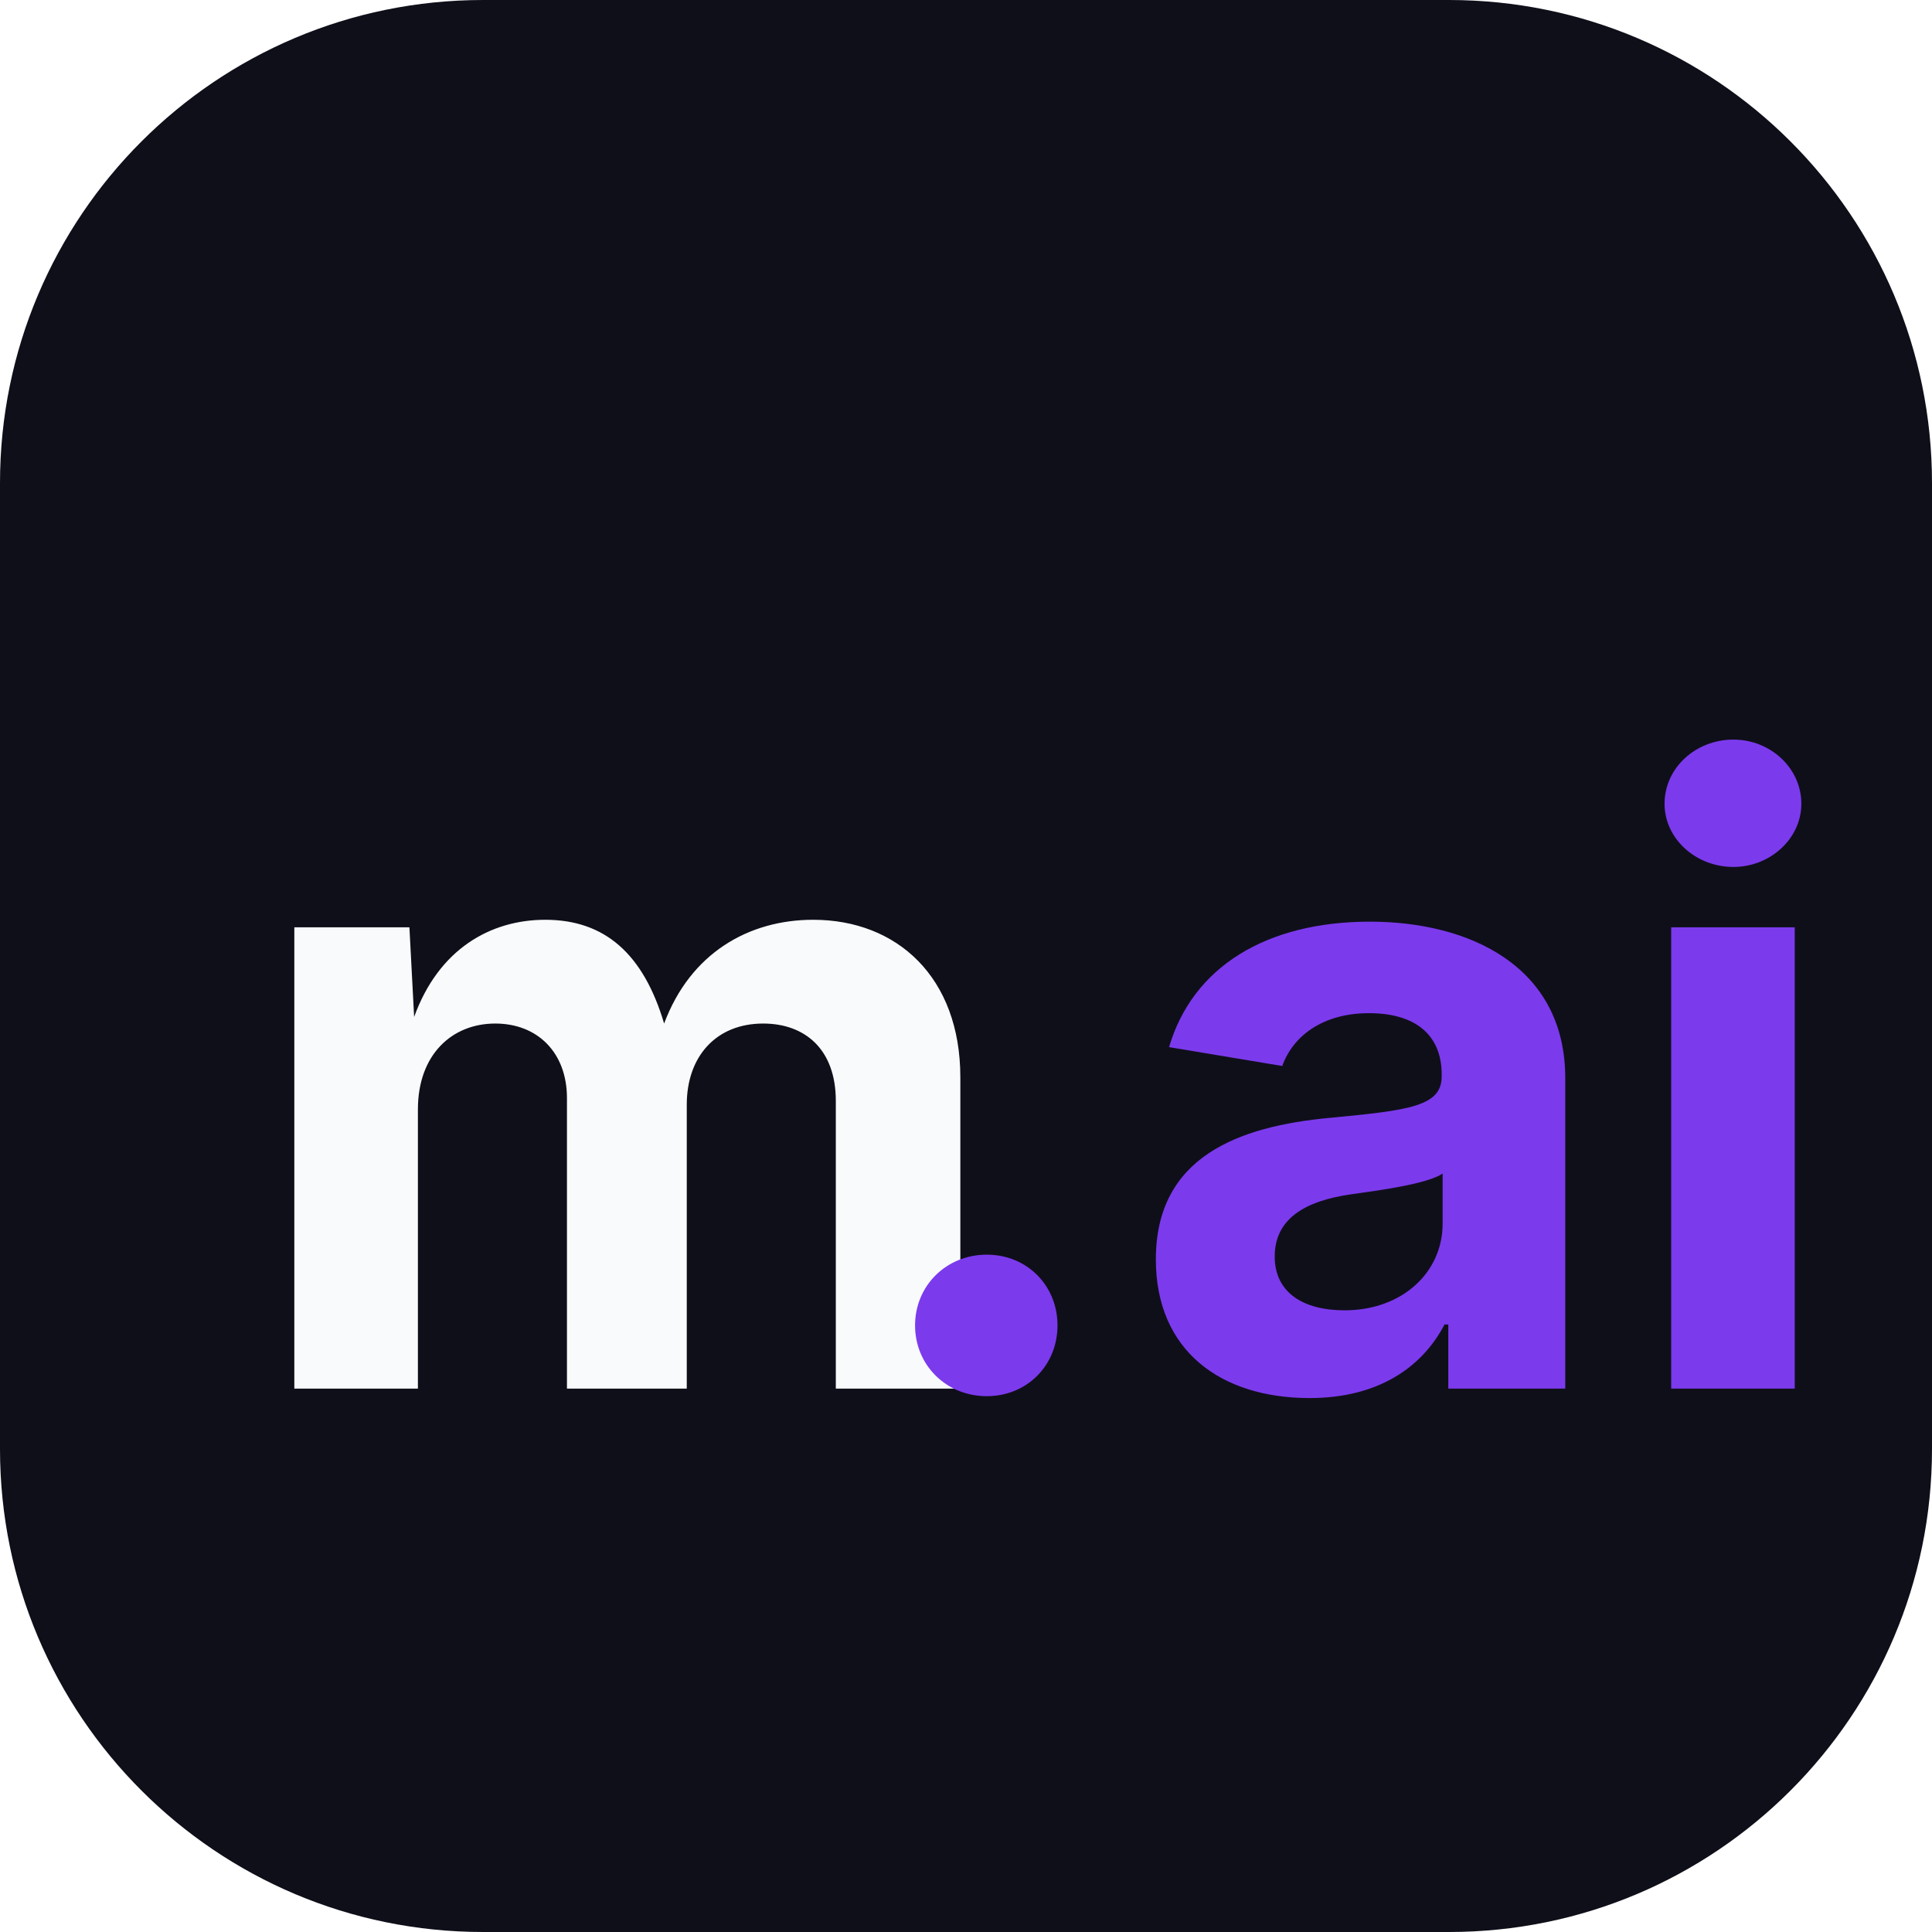
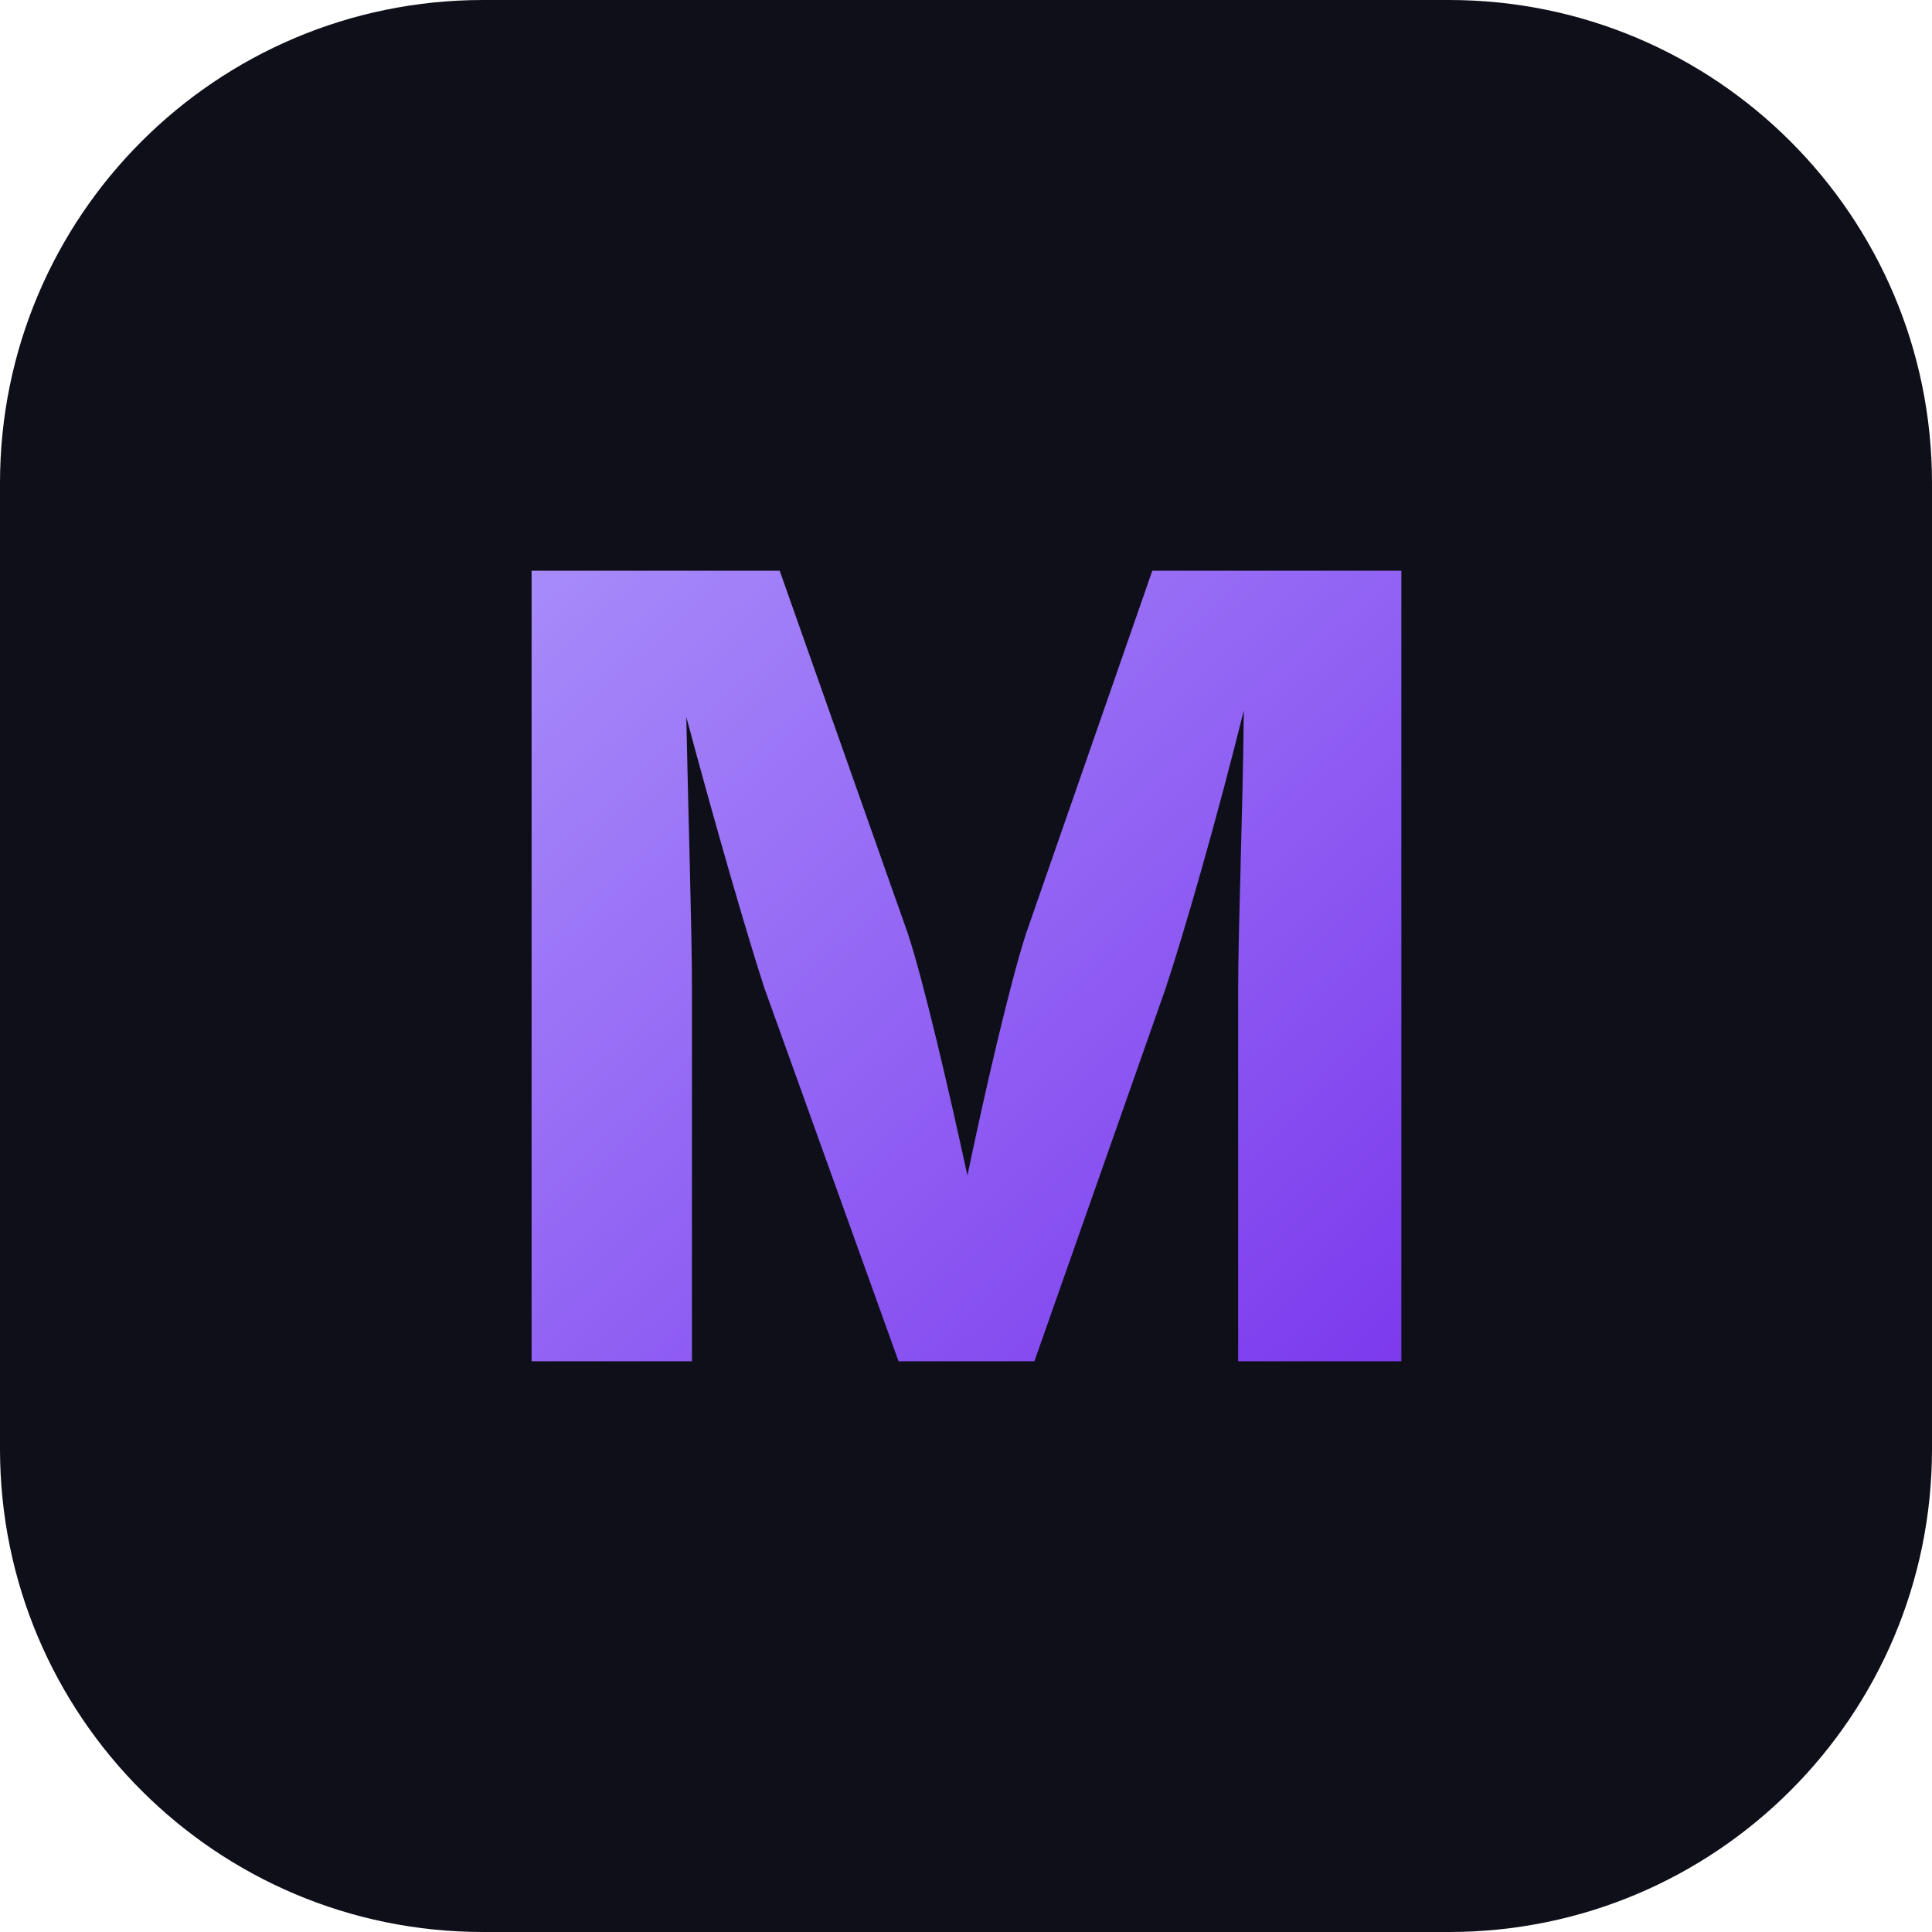
<svg xmlns="http://www.w3.org/2000/svg" viewBox="0 0 32 32">
+   <defs>
+     <linearGradient id="grad" x1="0%" y1="0%" x2="100%" y2="100%">
+       <stop offset="0%" style="stop-color:#a78bfa;stop-opacity:1" />
+       <stop offset="100%" style="stop-color:#7c3aed;stop-opacity:1" />
+     </linearGradient>
+   </defs>
  <rect width="32" height="32" rx="8" fill="#0f0f1a" />
-   <text x="4" y="23" font-family="Inter, system-ui, sans-serif" font-weight="700" font-size="14" fill="#f8fafc">m</text>
-   <text x="14" y="23" font-family="Inter, system-ui, sans-serif" font-weight="700" font-size="14" fill="#7c3aed">.ai</text>
+   <text x="50%" y="50%" dominant-baseline="central" text-anchor="middle" font-family="Inter, system-ui, sans-serif" font-weight="bold" font-size="18" fill="url(#grad)">M</text>
</svg>
